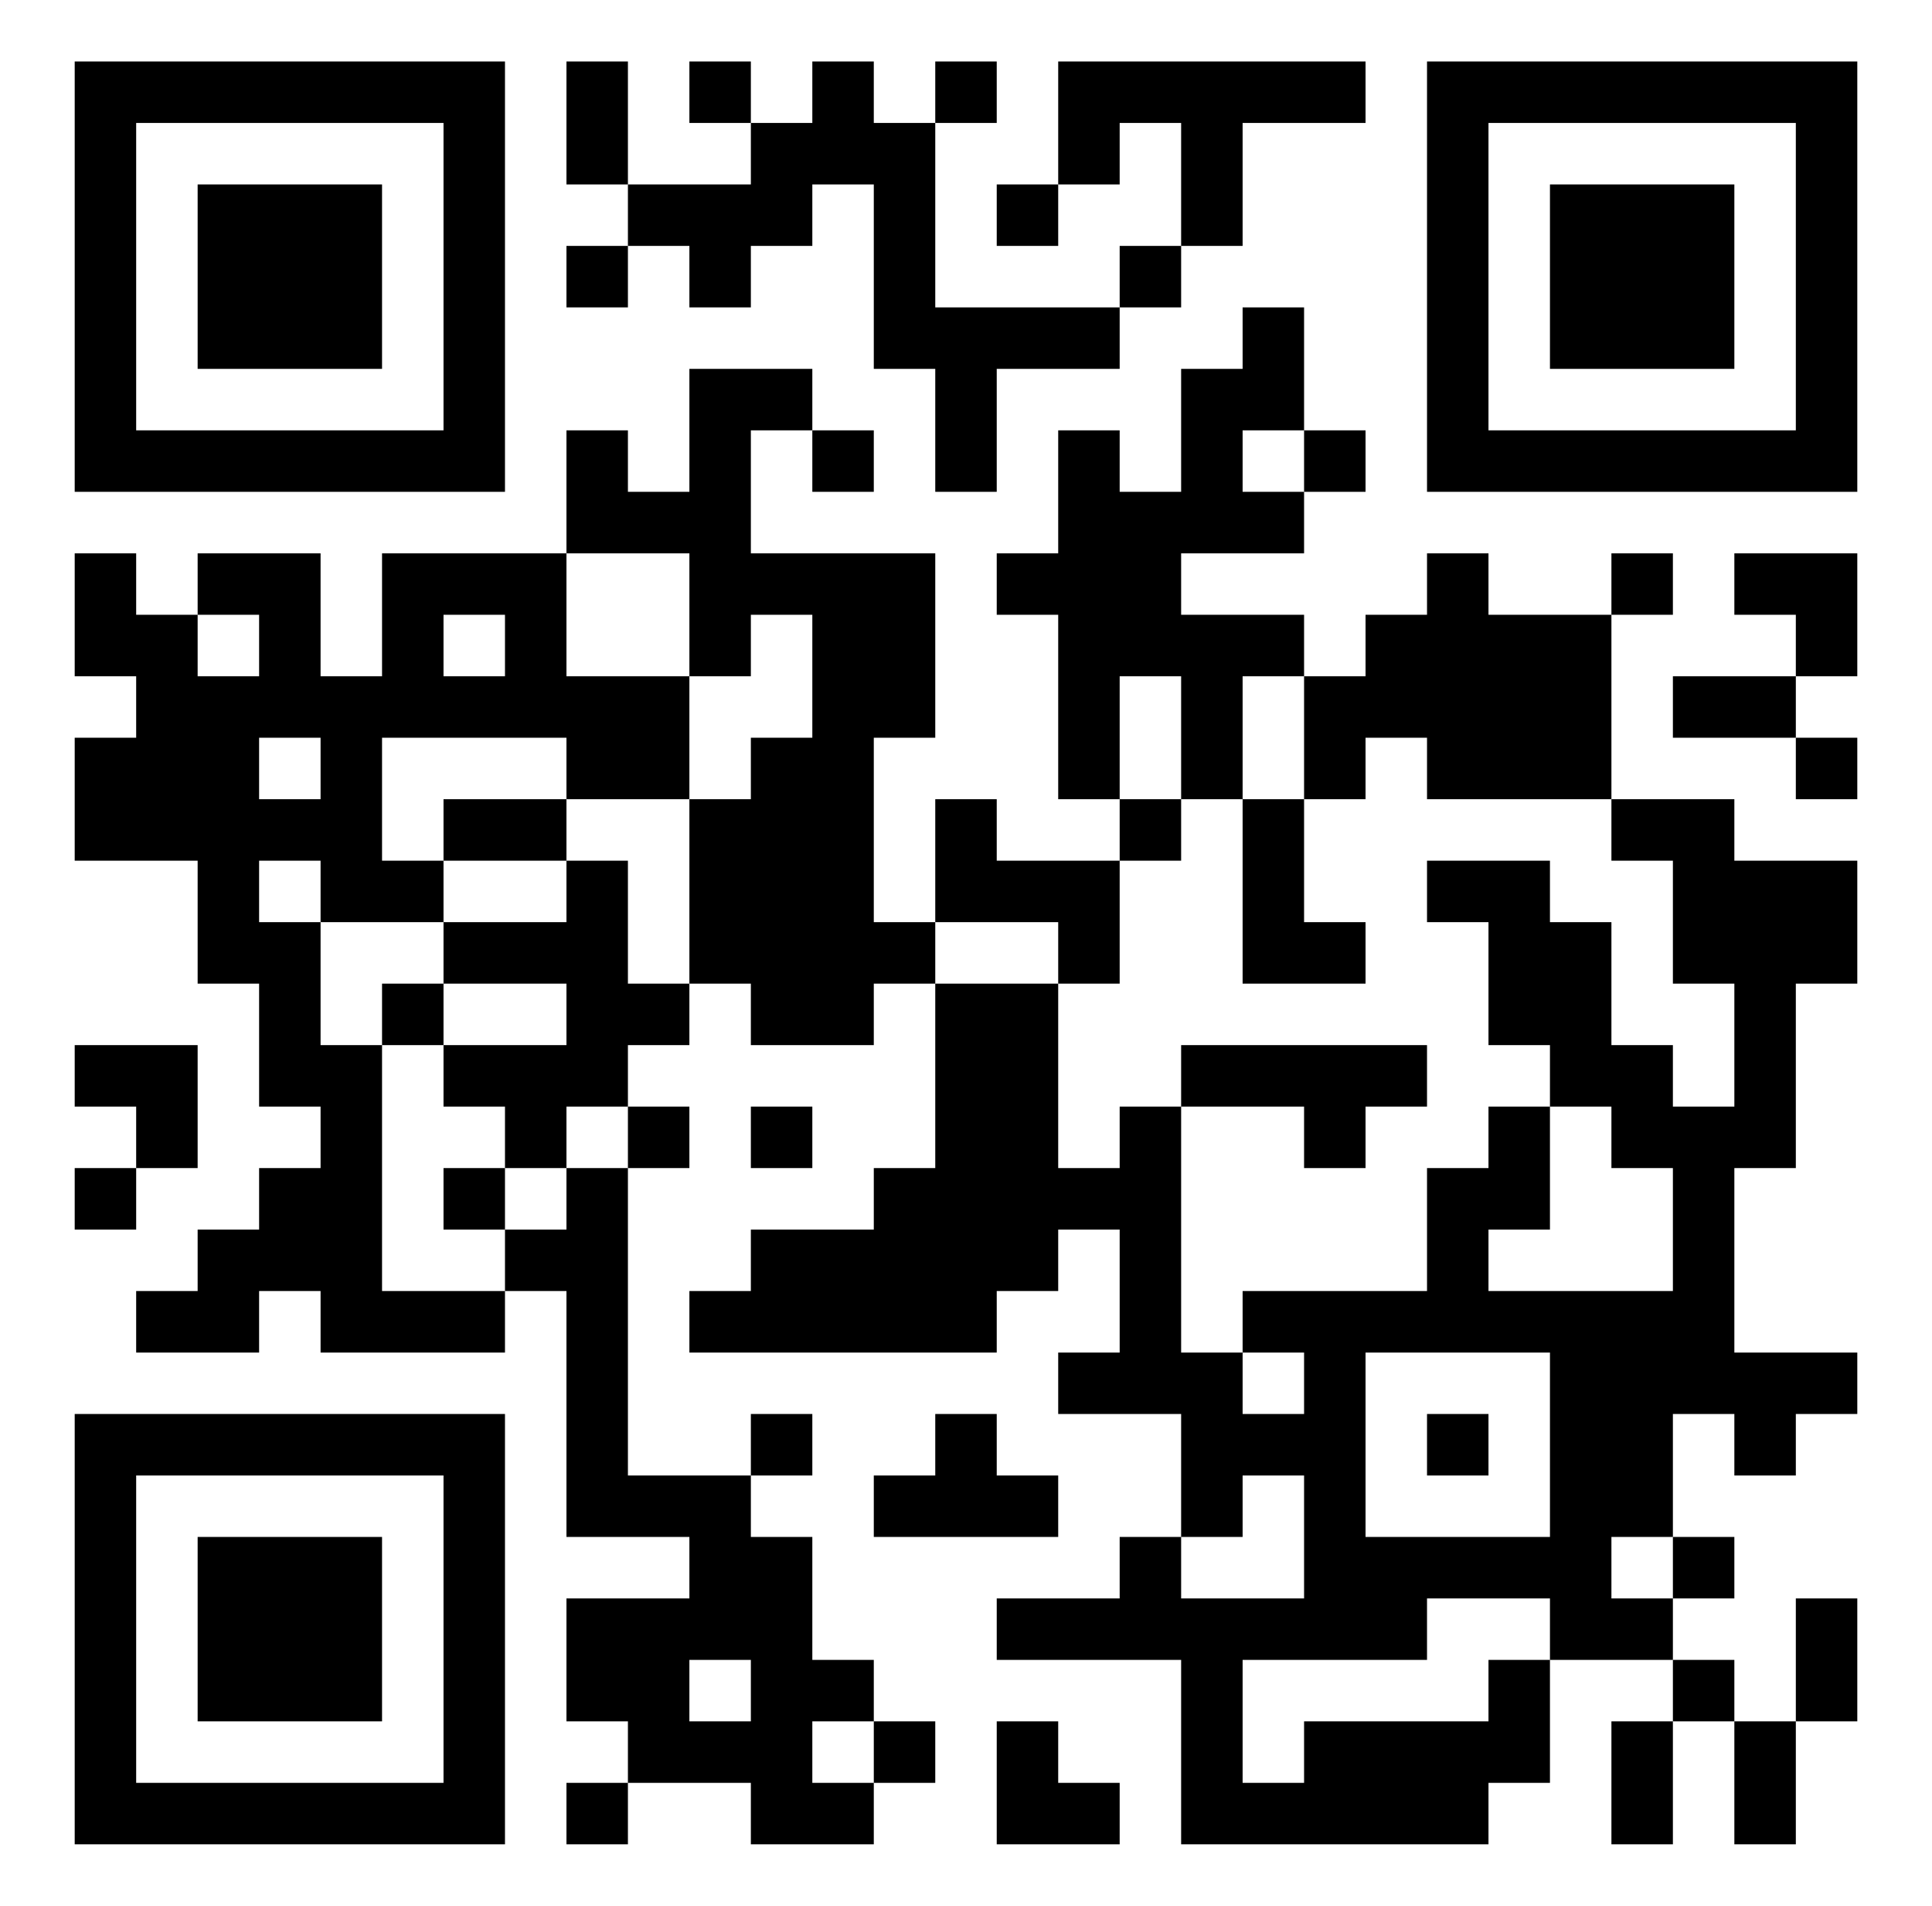
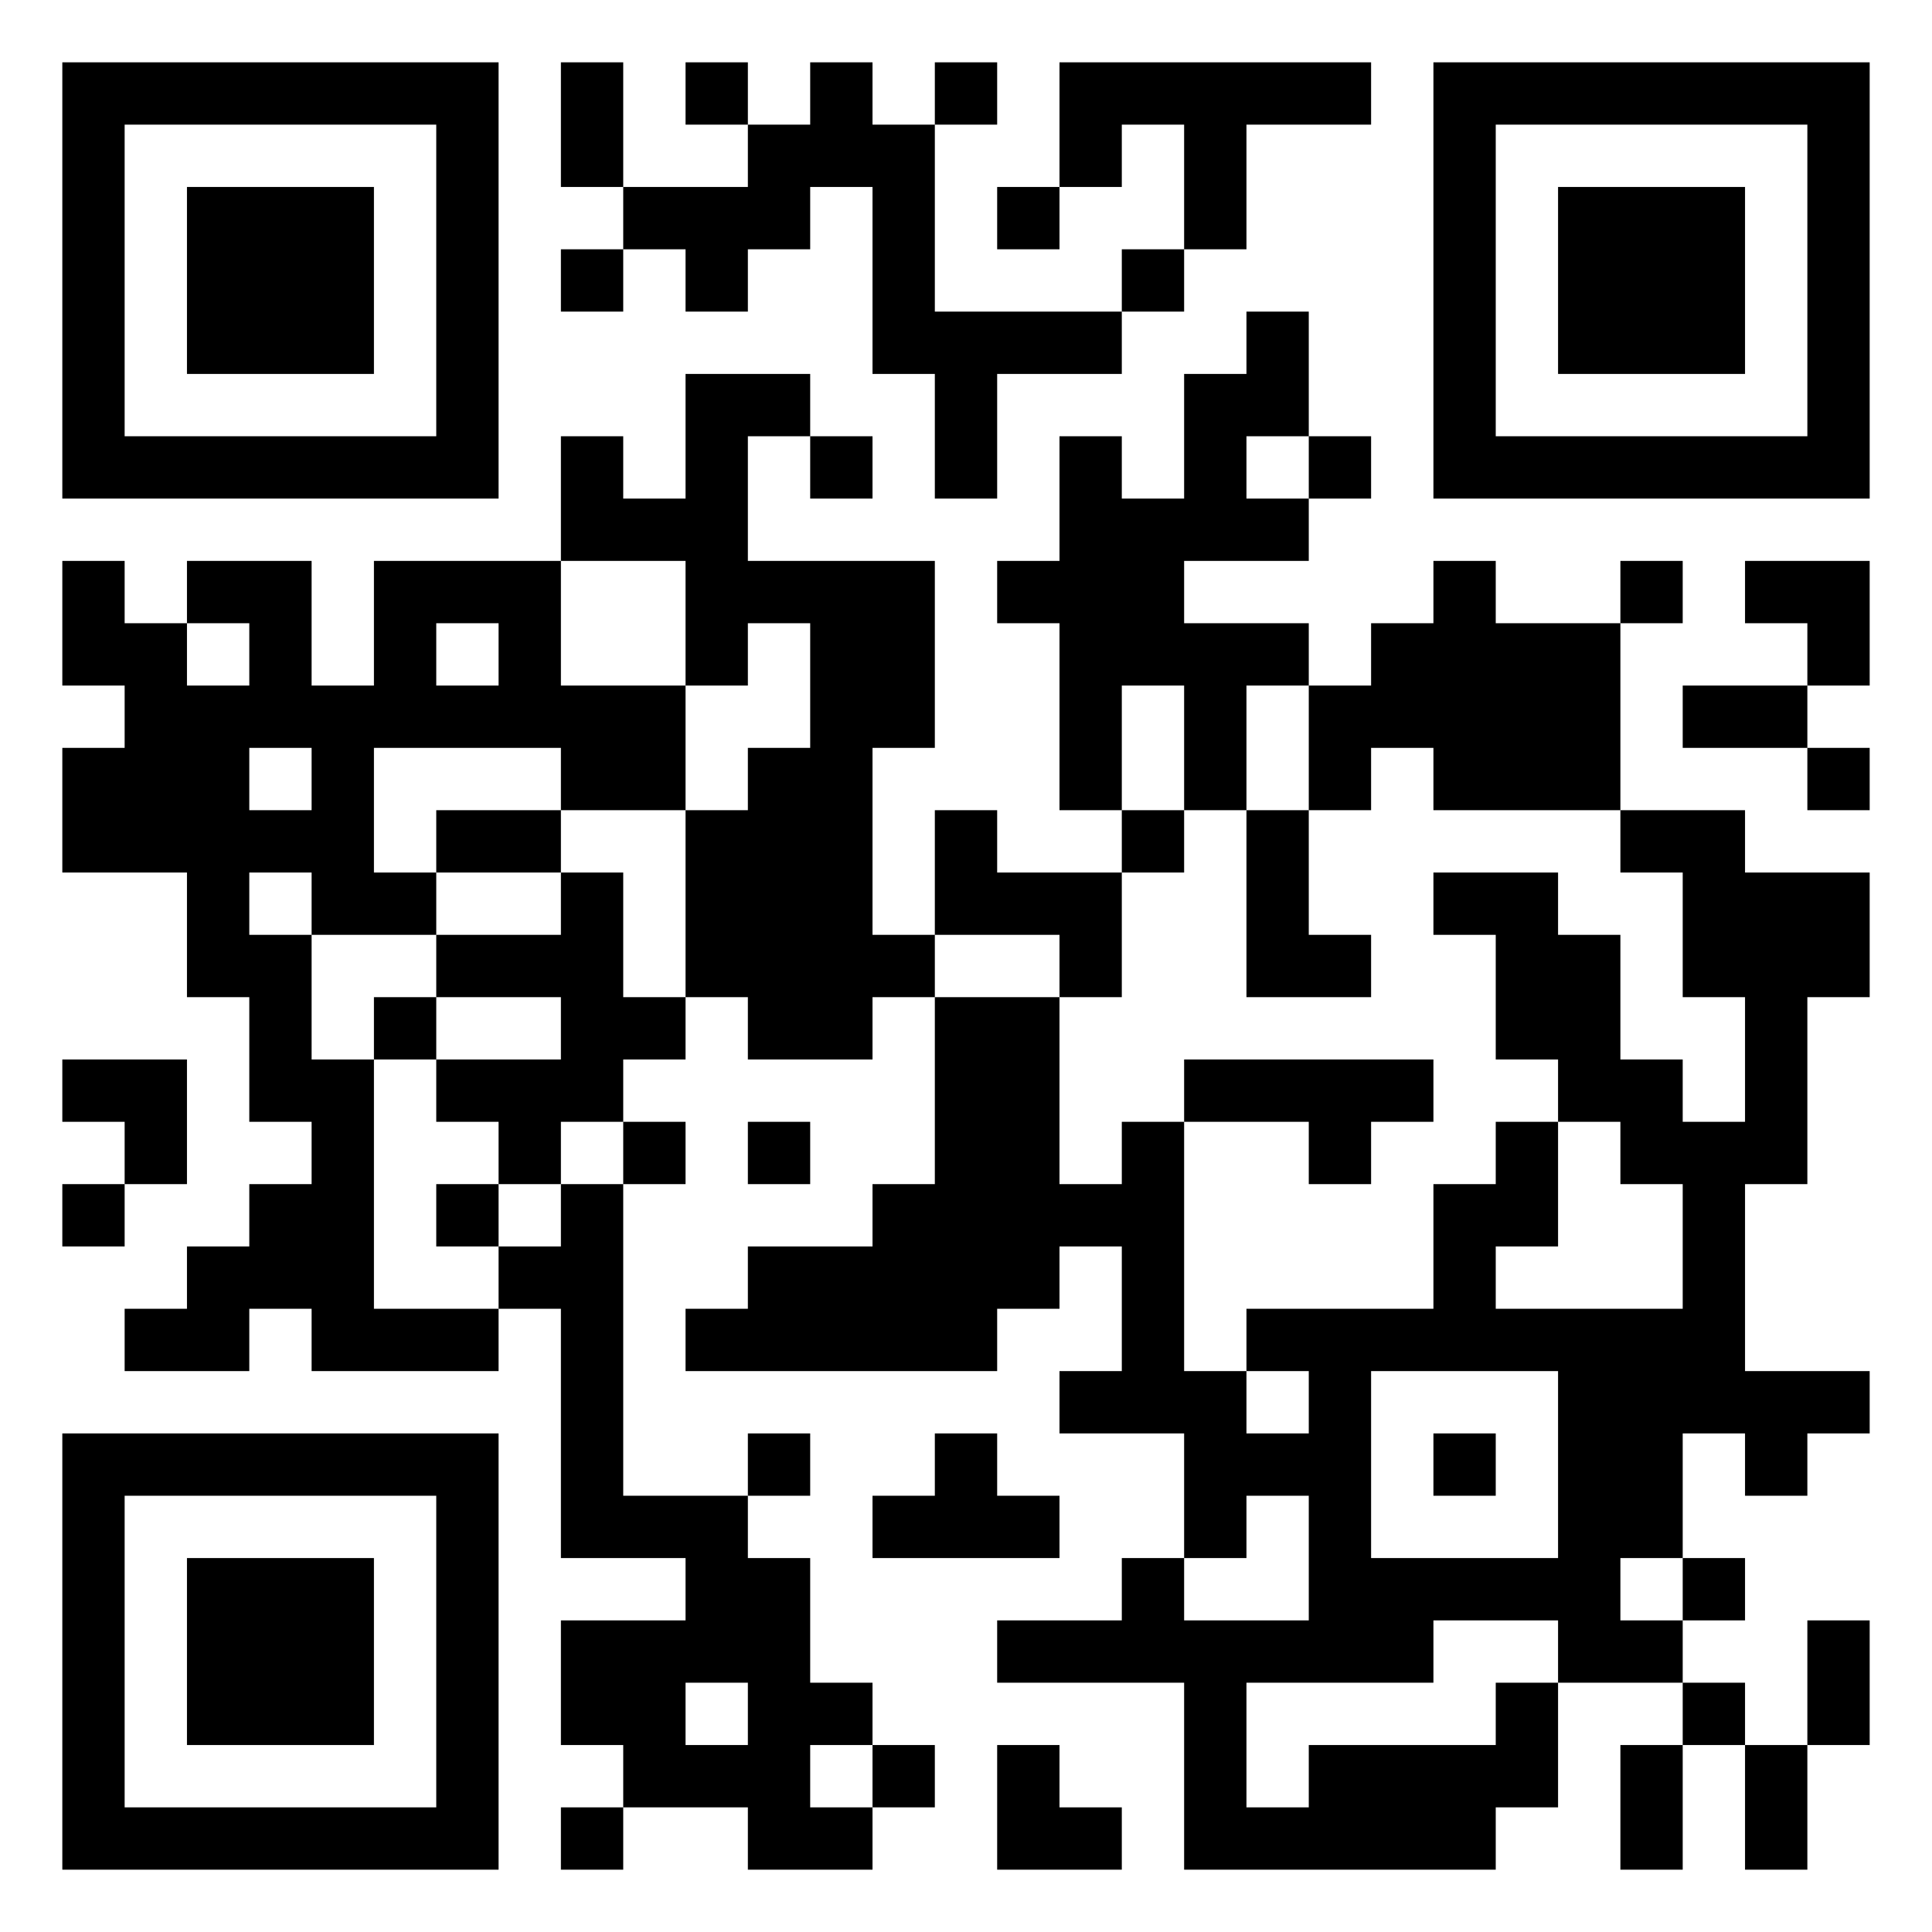
- <svg xmlns="http://www.w3.org/2000/svg" width="73" height="72" version="1.1" viewBox="0 0 31 31">
+ <svg xmlns="http://www.w3.org/2000/svg" width="72" height="72" version="1.1" viewBox="0 0 31 31">
  <path d="M1,1H2V2H1zM2,1H3V2H2zM3,1H4V2H3zM4,1H5V2H4zM5,1H6V2H5zM6,1H7V2H6zM7,1H8V2H7zM9,1H10V2H9zM11,1H12V2H11zM13,1H14V2H13zM15,1H16V2H15zM17,1H18V2H17zM18,1H19V2H18zM19,1H20V2H19zM20,1H21V2H20zM21,1H22V2H21zM23,1H24V2H23zM24,1H25V2H24zM25,1H26V2H25zM26,1H27V2H26zM27,1H28V2H27zM28,1H29V2H28zM29,1H30V2H29zM1,2H2V3H1zM7,2H8V3H7zM9,2H10V3H9zM12,2H13V3H12zM13,2H14V3H13zM14,2H15V3H14zM17,2H18V3H17zM19,2H20V3H19zM23,2H24V3H23zM29,2H30V3H29zM1,3H2V4H1zM3,3H4V4H3zM4,3H5V4H4zM5,3H6V4H5zM7,3H8V4H7zM10,3H11V4H10zM11,3H12V4H11zM12,3H13V4H12zM14,3H15V4H14zM16,3H17V4H16zM19,3H20V4H19zM23,3H24V4H23zM25,3H26V4H25zM26,3H27V4H26zM27,3H28V4H27zM29,3H30V4H29zM1,4H2V5H1zM3,4H4V5H3zM4,4H5V5H4zM5,4H6V5H5zM7,4H8V5H7zM9,4H10V5H9zM11,4H12V5H11zM14,4H15V5H14zM18,4H19V5H18zM23,4H24V5H23zM25,4H26V5H25zM26,4H27V5H26zM27,4H28V5H27zM29,4H30V5H29zM1,5H2V6H1zM3,5H4V6H3zM4,5H5V6H4zM5,5H6V6H5zM7,5H8V6H7zM14,5H15V6H14zM15,5H16V6H15zM16,5H17V6H16zM17,5H18V6H17zM20,5H21V6H20zM23,5H24V6H23zM25,5H26V6H25zM26,5H27V6H26zM27,5H28V6H27zM29,5H30V6H29zM1,6H2V7H1zM7,6H8V7H7zM11,6H12V7H11zM12,6H13V7H12zM15,6H16V7H15zM19,6H20V7H19zM20,6H21V7H20zM23,6H24V7H23zM29,6H30V7H29zM1,7H2V8H1zM2,7H3V8H2zM3,7H4V8H3zM4,7H5V8H4zM5,7H6V8H5zM6,7H7V8H6zM7,7H8V8H7zM9,7H10V8H9zM11,7H12V8H11zM13,7H14V8H13zM15,7H16V8H15zM17,7H18V8H17zM19,7H20V8H19zM21,7H22V8H21zM23,7H24V8H23zM24,7H25V8H24zM25,7H26V8H25zM26,7H27V8H26zM27,7H28V8H27zM28,7H29V8H28zM29,7H30V8H29zM9,8H10V9H9zM10,8H11V9H10zM11,8H12V9H11zM17,8H18V9H17zM18,8H19V9H18zM19,8H20V9H19zM20,8H21V9H20zM1,9H2V10H1zM3,9H4V10H3zM4,9H5V10H4zM6,9H7V10H6zM7,9H8V10H7zM8,9H9V10H8zM11,9H12V10H11zM12,9H13V10H12zM13,9H14V10H13zM14,9H15V10H14zM16,9H17V10H16zM17,9H18V10H17zM18,9H19V10H18zM23,9H24V10H23zM26,9H27V10H26zM28,9H29V10H28zM29,9H30V10H29zM1,10H2V11H1zM2,10H3V11H2zM4,10H5V11H4zM6,10H7V11H6zM8,10H9V11H8zM11,10H12V11H11zM13,10H14V11H13zM14,10H15V11H14zM17,10H18V11H17zM18,10H19V11H18zM19,10H20V11H19zM20,10H21V11H20zM22,10H23V11H22zM23,10H24V11H23zM24,10H25V11H24zM25,10H26V11H25zM29,10H30V11H29zM2,11H3V12H2zM3,11H4V12H3zM4,11H5V12H4zM5,11H6V12H5zM6,11H7V12H6zM7,11H8V12H7zM8,11H9V12H8zM9,11H10V12H9zM10,11H11V12H10zM13,11H14V12H13zM14,11H15V12H14zM17,11H18V12H17zM19,11H20V12H19zM21,11H22V12H21zM22,11H23V12H22zM23,11H24V12H23zM24,11H25V12H24zM25,11H26V12H25zM27,11H28V12H27zM28,11H29V12H28zM1,12H2V13H1zM2,12H3V13H2zM3,12H4V13H3zM5,12H6V13H5zM9,12H10V13H9zM10,12H11V13H10zM12,12H13V13H12zM13,12H14V13H13zM17,12H18V13H17zM19,12H20V13H19zM21,12H22V13H21zM23,12H24V13H23zM24,12H25V13H24zM25,12H26V13H25zM29,12H30V13H29zM1,13H2V14H1zM2,13H3V14H2zM3,13H4V14H3zM4,13H5V14H4zM5,13H6V14H5zM7,13H8V14H7zM8,13H9V14H8zM11,13H12V14H11zM12,13H13V14H12zM13,13H14V14H13zM15,13H16V14H15zM18,13H19V14H18zM20,13H21V14H20zM26,13H27V14H26zM27,13H28V14H27zM3,14H4V15H3zM5,14H6V15H5zM6,14H7V15H6zM9,14H10V15H9zM11,14H12V15H11zM12,14H13V15H12zM13,14H14V15H13zM15,14H16V15H15zM16,14H17V15H16zM17,14H18V15H17zM20,14H21V15H20zM23,14H24V15H23zM24,14H25V15H24zM27,14H28V15H27zM28,14H29V15H28zM29,14H30V15H29zM3,15H4V16H3zM4,15H5V16H4zM7,15H8V16H7zM8,15H9V16H8zM9,15H10V16H9zM11,15H12V16H11zM12,15H13V16H12zM13,15H14V16H13zM14,15H15V16H14zM17,15H18V16H17zM20,15H21V16H20zM21,15H22V16H21zM24,15H25V16H24zM25,15H26V16H25zM27,15H28V16H27zM28,15H29V16H28zM29,15H30V16H29zM4,16H5V17H4zM6,16H7V17H6zM9,16H10V17H9zM10,16H11V17H10zM12,16H13V17H12zM13,16H14V17H13zM15,16H16V17H15zM16,16H17V17H16zM24,16H25V17H24zM25,16H26V17H25zM28,16H29V17H28zM1,17H2V18H1zM2,17H3V18H2zM4,17H5V18H4zM5,17H6V18H5zM7,17H8V18H7zM8,17H9V18H8zM9,17H10V18H9zM15,17H16V18H15zM16,17H17V18H16zM19,17H20V18H19zM20,17H21V18H20zM21,17H22V18H21zM22,17H23V18H22zM25,17H26V18H25zM26,17H27V18H26zM28,17H29V18H28zM2,18H3V19H2zM5,18H6V19H5zM8,18H9V19H8zM10,18H11V19H10zM12,18H13V19H12zM15,18H16V19H15zM16,18H17V19H16zM18,18H19V19H18zM21,18H22V19H21zM24,18H25V19H24zM26,18H27V19H26zM27,18H28V19H27zM28,18H29V19H28zM1,19H2V20H1zM4,19H5V20H4zM5,19H6V20H5zM7,19H8V20H7zM9,19H10V20H9zM14,19H15V20H14zM15,19H16V20H15zM16,19H17V20H16zM17,19H18V20H17zM18,19H19V20H18zM23,19H24V20H23zM24,19H25V20H24zM27,19H28V20H27zM3,20H4V21H3zM4,20H5V21H4zM5,20H6V21H5zM8,20H9V21H8zM9,20H10V21H9zM12,20H13V21H12zM13,20H14V21H13zM14,20H15V21H14zM15,20H16V21H15zM16,20H17V21H16zM18,20H19V21H18zM23,20H24V21H23zM27,20H28V21H27zM2,21H3V22H2zM3,21H4V22H3zM5,21H6V22H5zM6,21H7V22H6zM7,21H8V22H7zM9,21H10V22H9zM11,21H12V22H11zM12,21H13V22H12zM13,21H14V22H13zM14,21H15V22H14zM15,21H16V22H15zM18,21H19V22H18zM20,21H21V22H20zM21,21H22V22H21zM22,21H23V22H22zM23,21H24V22H23zM24,21H25V22H24zM25,21H26V22H25zM26,21H27V22H26zM27,21H28V22H27zM9,22H10V23H9zM17,22H18V23H17zM18,22H19V23H18zM19,22H20V23H19zM21,22H22V23H21zM25,22H26V23H25zM26,22H27V23H26zM27,22H28V23H27zM28,22H29V23H28zM29,22H30V23H29zM1,23H2V24H1zM2,23H3V24H2zM3,23H4V24H3zM4,23H5V24H4zM5,23H6V24H5zM6,23H7V24H6zM7,23H8V24H7zM9,23H10V24H9zM12,23H13V24H12zM15,23H16V24H15zM19,23H20V24H19zM20,23H21V24H20zM21,23H22V24H21zM23,23H24V24H23zM25,23H26V24H25zM26,23H27V24H26zM28,23H29V24H28zM1,24H2V25H1zM7,24H8V25H7zM9,24H10V25H9zM10,24H11V25H10zM11,24H12V25H11zM14,24H15V25H14zM15,24H16V25H15zM16,24H17V25H16zM19,24H20V25H19zM21,24H22V25H21zM25,24H26V25H25zM26,24H27V25H26zM1,25H2V26H1zM3,25H4V26H3zM4,25H5V26H4zM5,25H6V26H5zM7,25H8V26H7zM11,25H12V26H11zM12,25H13V26H12zM18,25H19V26H18zM21,25H22V26H21zM22,25H23V26H22zM23,25H24V26H23zM24,25H25V26H24zM25,25H26V26H25zM27,25H28V26H27zM1,26H2V27H1zM3,26H4V27H3zM4,26H5V27H4zM5,26H6V27H5zM7,26H8V27H7zM9,26H10V27H9zM10,26H11V27H10zM11,26H12V27H11zM12,26H13V27H12zM16,26H17V27H16zM17,26H18V27H17zM18,26H19V27H18zM19,26H20V27H19zM20,26H21V27H20zM21,26H22V27H21zM22,26H23V27H22zM25,26H26V27H25zM26,26H27V27H26zM29,26H30V27H29zM1,27H2V28H1zM3,27H4V28H3zM4,27H5V28H4zM5,27H6V28H5zM7,27H8V28H7zM9,27H10V28H9zM10,27H11V28H10zM12,27H13V28H12zM13,27H14V28H13zM19,27H20V28H19zM24,27H25V28H24zM27,27H28V28H27zM29,27H30V28H29zM1,28H2V29H1zM7,28H8V29H7zM10,28H11V29H10zM11,28H12V29H11zM12,28H13V29H12zM14,28H15V29H14zM16,28H17V29H16zM19,28H20V29H19zM21,28H22V29H21zM22,28H23V29H22zM23,28H24V29H23zM24,28H25V29H24zM26,28H27V29H26zM28,28H29V29H28zM1,29H2V30H1zM2,29H3V30H2zM3,29H4V30H3zM4,29H5V30H4zM5,29H6V30H5zM6,29H7V30H6zM7,29H8V30H7zM9,29H10V30H9zM12,29H13V30H12zM13,29H14V30H13zM16,29H17V30H16zM17,29H18V30H17zM19,29H20V30H19zM20,29H21V30H20zM21,29H22V30H21zM22,29H23V30H22zM23,29H24V30H23zM26,29H27V30H26zM28,29H29V30H28z" id="qr-path" fill="#000000" fill-opacity="1" fill-rule="nonzero" stroke="none" />
</svg>
